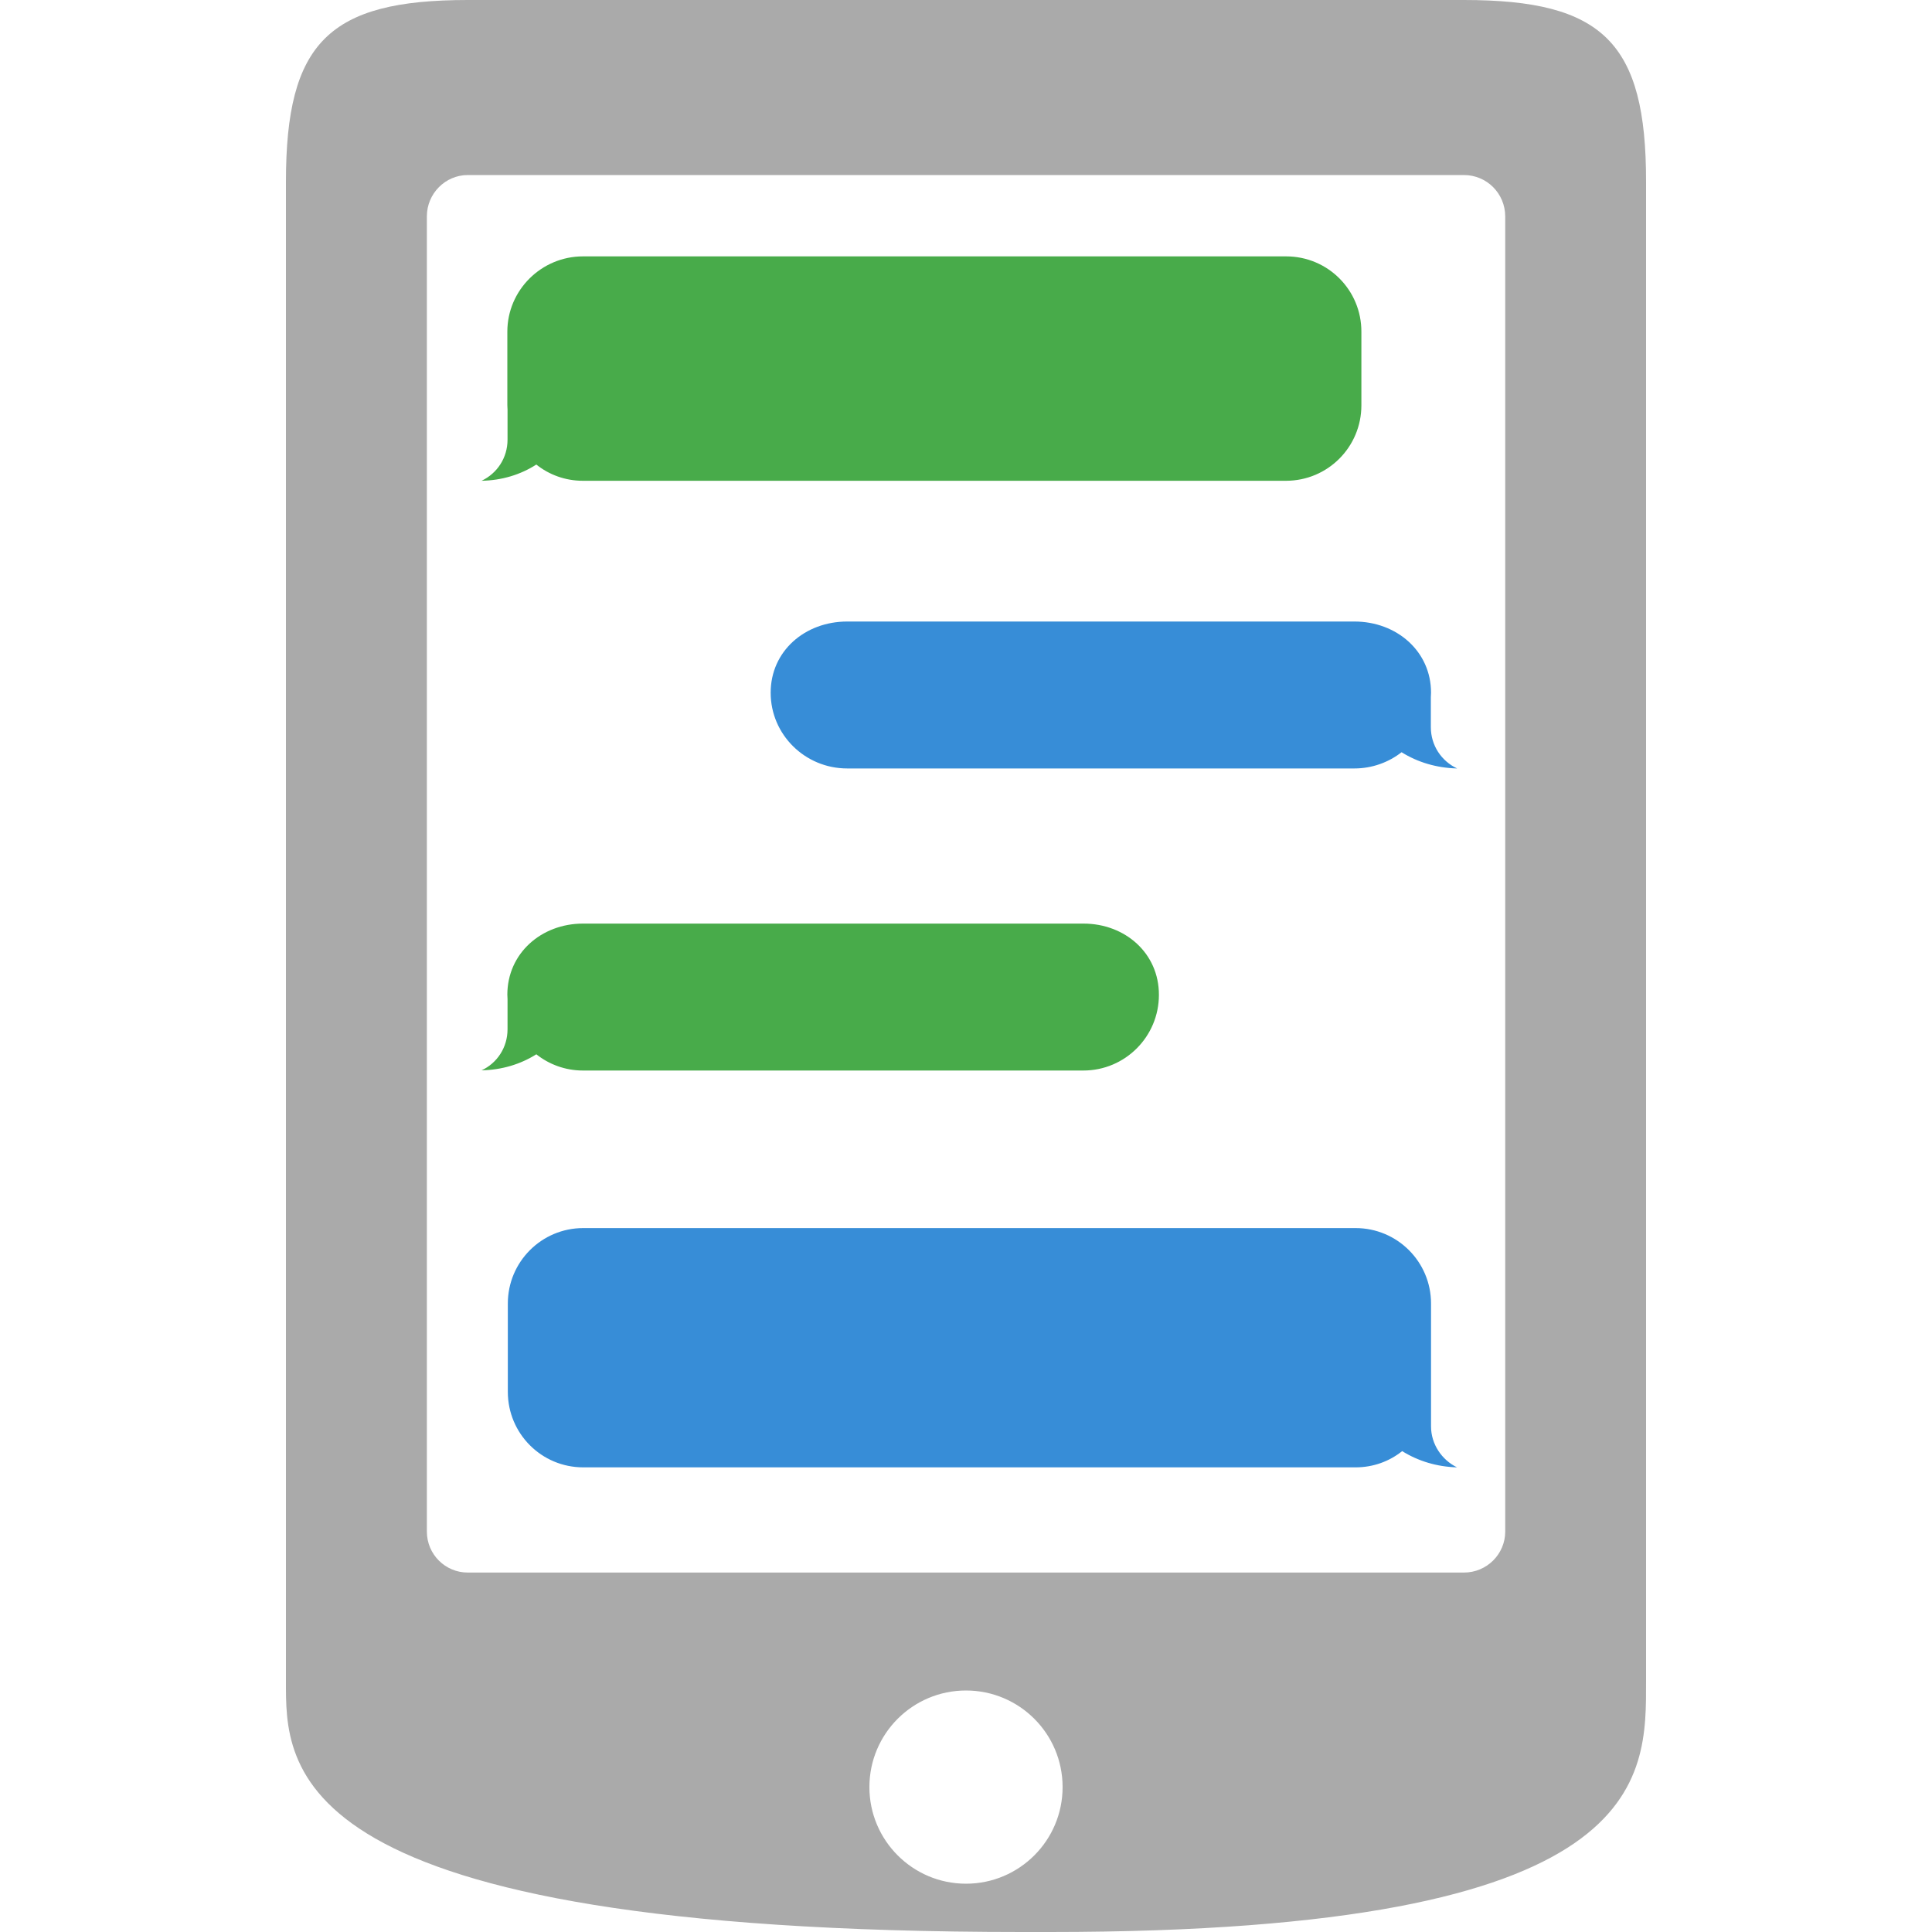
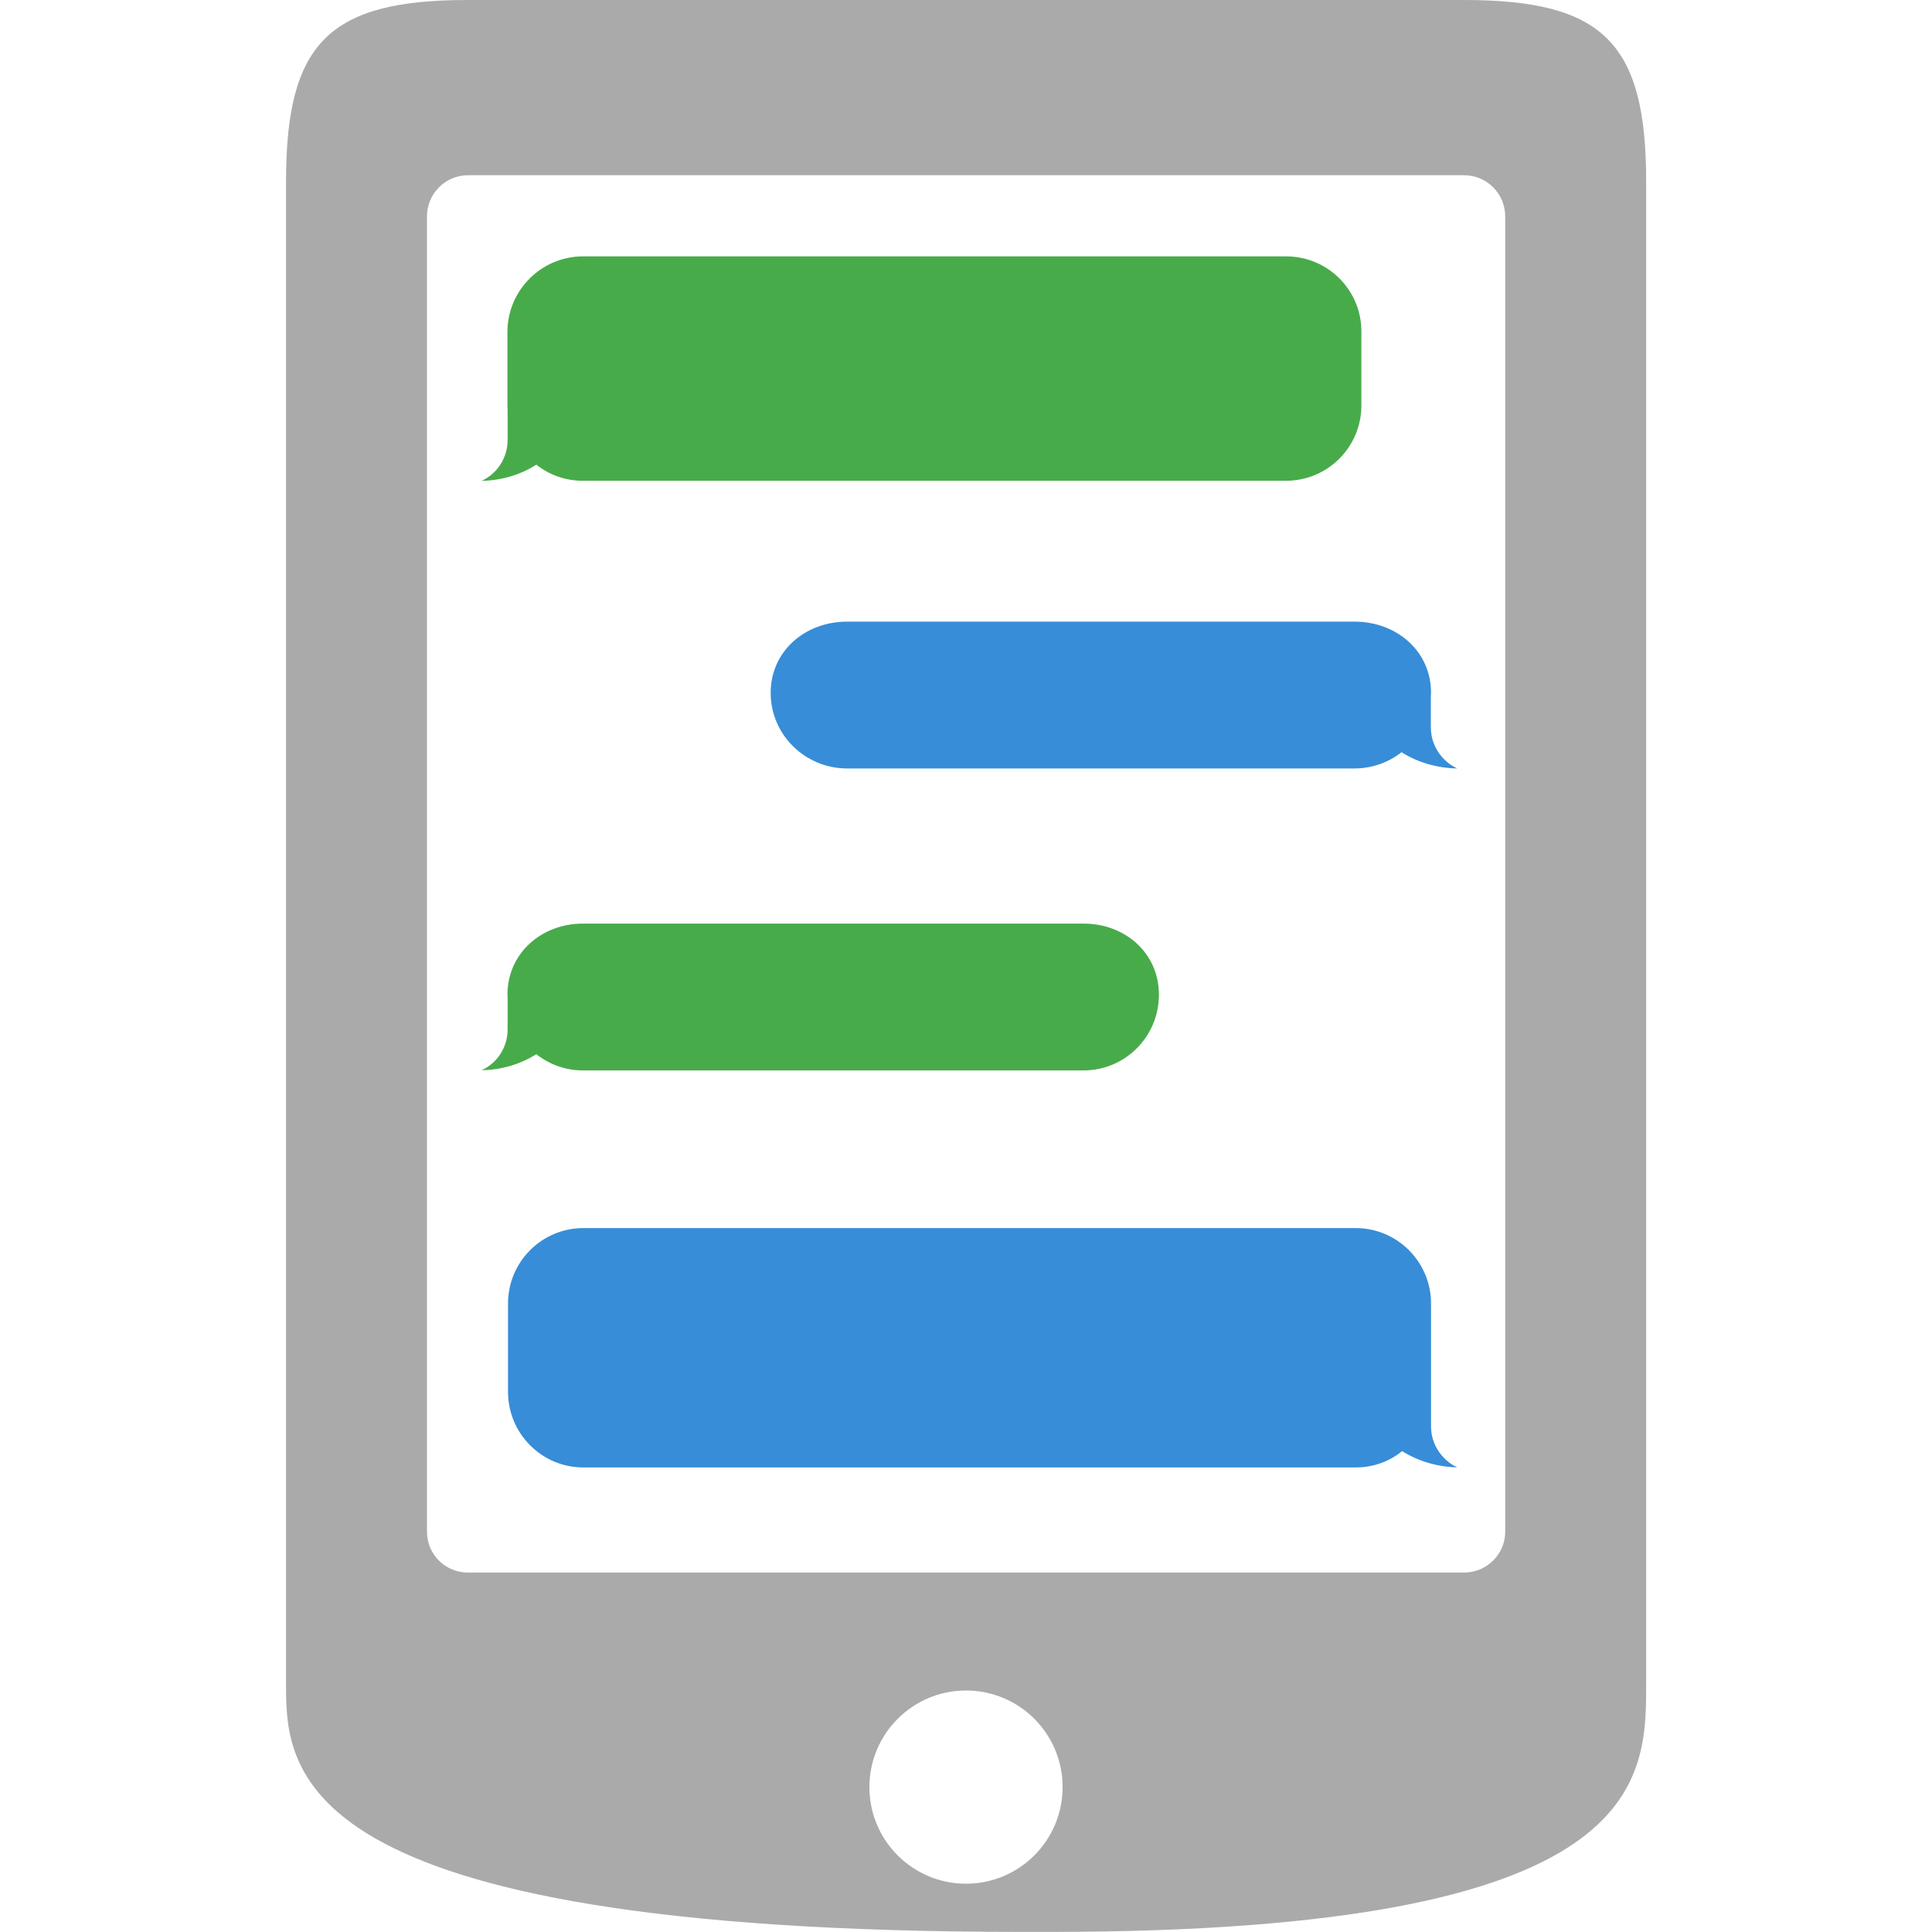
- <svg xmlns="http://www.w3.org/2000/svg" version="1.1" id="Layer_1" x="0px" y="0px" width="20px" height="20px" viewBox="0 0 20 20" style="enable-background:new 0 0 20 20;" xml:space="preserve">
+ <svg xmlns="http://www.w3.org/2000/svg" version="1.1" id="Layer_1" x="0px" y="0px" width="20px" height="20px" viewBox="0 0 20 20" enable-background="new 0 0 20 20" xml:space="preserve">
  <g id="mobile-sms">
    <g>
-       <rect id="le_wrappier_60_" style="fill:none;" width="20" height="20" />
-       <path style="fill:none;" d="M15.155,1.812H4.842c-0.232,0-0.423,0.19-0.423,0.427v13.616c0,0.233,0.19,0.424,0.423,0.424h10.313    c0.235,0,0.427-0.189,0.427-0.424V2.241C15.582,2.004,15.391,1.812,15.155,1.812z" />
-       <path style="fill:#AAAAAA;" d="M15.155,0H4.842C3.403,0,2.96,0.441,2.96,1.881v15.514C2.96,18.288,2.89,20,10.578,20h0.292    c6.237,0,6.17-1.575,6.17-2.605V1.881C17.041,0.441,16.595,0,15.155,0z M10,19.5c-0.552,0-1-0.448-1-1c0-0.553,0.448-1,1-1    s1,0.447,1,1C11,19.052,10.552,19.5,10,19.5z M15.582,15.855c0,0.233-0.191,0.424-0.427,0.424H4.842    c-0.233,0-0.423-0.189-0.423-0.424V2.239c0-0.235,0.191-0.427,0.423-0.427h10.313c0.235,0,0.427,0.19,0.427,0.429V15.855z" />
-       <path style="fill:#48AB4A;" d="M13.314,2.654H6.035c-0.431,0-0.783,0.35-0.783,0.779v0.762c0,0.016,0.002,0.029,0.002,0.045v0.311    c0,0.189-0.108,0.35-0.269,0.426c0.208-0.004,0.402-0.062,0.567-0.168c0.131,0.105,0.299,0.168,0.482,0.168h7.278    c0.433,0,0.781-0.35,0.781-0.781v-0.76C14.095,3.004,13.747,2.654,13.314,2.654" />
-       <path style="fill:#48AB4A;" d="M11.216,9.561H6.035c-0.431,0-0.783,0.308-0.783,0.736c0,0.018,0.002,0.032,0.002,0.047v0.311    c0,0.188-0.108,0.351-0.269,0.425c0.208-0.004,0.402-0.062,0.567-0.166c0.131,0.104,0.299,0.168,0.482,0.168h5.181    c0.432,0,0.782-0.351,0.782-0.783C11.998,9.867,11.646,9.561,11.216,9.561" />
-       <path style="fill:#378DD7;" d="M8.77,6.434h5.251c0.437,0,0.793,0.308,0.793,0.736c0,0.018-0.002,0.033-0.002,0.047v0.311    c0,0.189,0.11,0.351,0.272,0.427c-0.21-0.005-0.407-0.063-0.575-0.168c-0.133,0.104-0.304,0.168-0.488,0.168H8.77    c-0.437,0-0.792-0.351-0.792-0.783C7.977,6.74,8.333,6.434,8.77,6.434" />
-       <path style="fill:#378DD7;" d="M14.814,14.766v-0.358v-0.914c0-0.433-0.351-0.781-0.781-0.781H6.038    c-0.433,0-0.781,0.351-0.781,0.781v0.914c0,0.432,0.348,0.782,0.781,0.782h7.995c0.182,0,0.35-0.062,0.482-0.168    c0.166,0.103,0.359,0.162,0.568,0.168C14.926,15.113,14.814,14.951,14.814,14.766" />
+       <rect id="le_wrappier_101_" y="0.001" fill="none" width="20" height="20" />
+       <path fill="none" d="M15.156,1.814H4.843c-0.232,0-0.423,0.189-0.423,0.426v13.616c0,0.233,0.189,0.423,0.423,0.423h10.313    c0.234,0,0.426-0.189,0.426-0.423V2.242C15.582,2.005,15.391,1.814,15.156,1.814z" />
+       <path fill="#AAAAAA" d="M15.156,0H4.843C3.405,0,2.961,0.443,2.961,1.88v15.515c0,0.894-0.07,2.604,7.617,2.604h0.293    c6.236,0,6.17-1.574,6.17-2.604V1.88C17.041,0.443,16.596,0,15.156,0z M10,19.5c-0.552,0-1-0.447-1-1c0-0.552,0.448-1,1-1    c0.553,0,1,0.448,1,1C11,19.052,10.553,19.5,10,19.5z M15.582,15.856c0,0.233-0.191,0.423-0.426,0.423H4.843    c-0.233,0-0.423-0.188-0.423-0.423V2.24c0-0.234,0.19-0.426,0.423-0.426h10.313c0.234,0,0.426,0.189,0.426,0.428V15.856z" />
+       <path fill="#48AB4A" d="M13.314,2.654H6.035c-0.431,0-0.782,0.352-0.782,0.781v0.761c0,0.015,0.002,0.029,0.002,0.046v0.311    c0,0.188-0.108,0.35-0.269,0.425C5.193,4.973,5.387,4.916,5.552,4.81c0.132,0.105,0.299,0.167,0.482,0.167h7.278    c0.434,0,0.781-0.351,0.781-0.78V3.436C14.096,3.005,13.747,2.654,13.314,2.654" />
+       <path fill="#48AB4A" d="M11.217,9.561H6.035c-0.431,0-0.782,0.308-0.782,0.737c0,0.017,0.002,0.031,0.002,0.045v0.312    c0,0.188-0.108,0.35-0.269,0.424c0.207-0.004,0.401-0.062,0.566-0.166c0.132,0.104,0.299,0.168,0.482,0.168h5.182    c0.433,0,0.781-0.351,0.781-0.783C11.998,9.867,11.648,9.561,11.217,9.561" />
+       <path fill="#378DD7" d="M8.77,6.435h5.251c0.438,0,0.793,0.307,0.793,0.736c0,0.017-0.002,0.033-0.002,0.047v0.311    c0,0.188,0.111,0.35,0.273,0.426c-0.211-0.004-0.407-0.062-0.576-0.168c-0.133,0.104-0.303,0.168-0.488,0.168H8.77    c-0.437,0-0.792-0.35-0.792-0.783C7.978,6.742,8.333,6.435,8.77,6.435" />
+       <path fill="#378DD7" d="M14.814,14.766v-0.358v-0.914c0-0.432-0.351-0.781-0.78-0.781H6.039c-0.432,0-0.78,0.351-0.78,0.781v0.914    c0,0.432,0.349,0.783,0.78,0.783h7.995c0.182,0,0.35-0.062,0.48-0.169c0.166,0.103,0.361,0.163,0.57,0.168    C14.926,15.114,14.814,14.953,14.814,14.766" />
    </g>
  </g>
  <g id="Layer_1_1_">
</g>
</svg>
